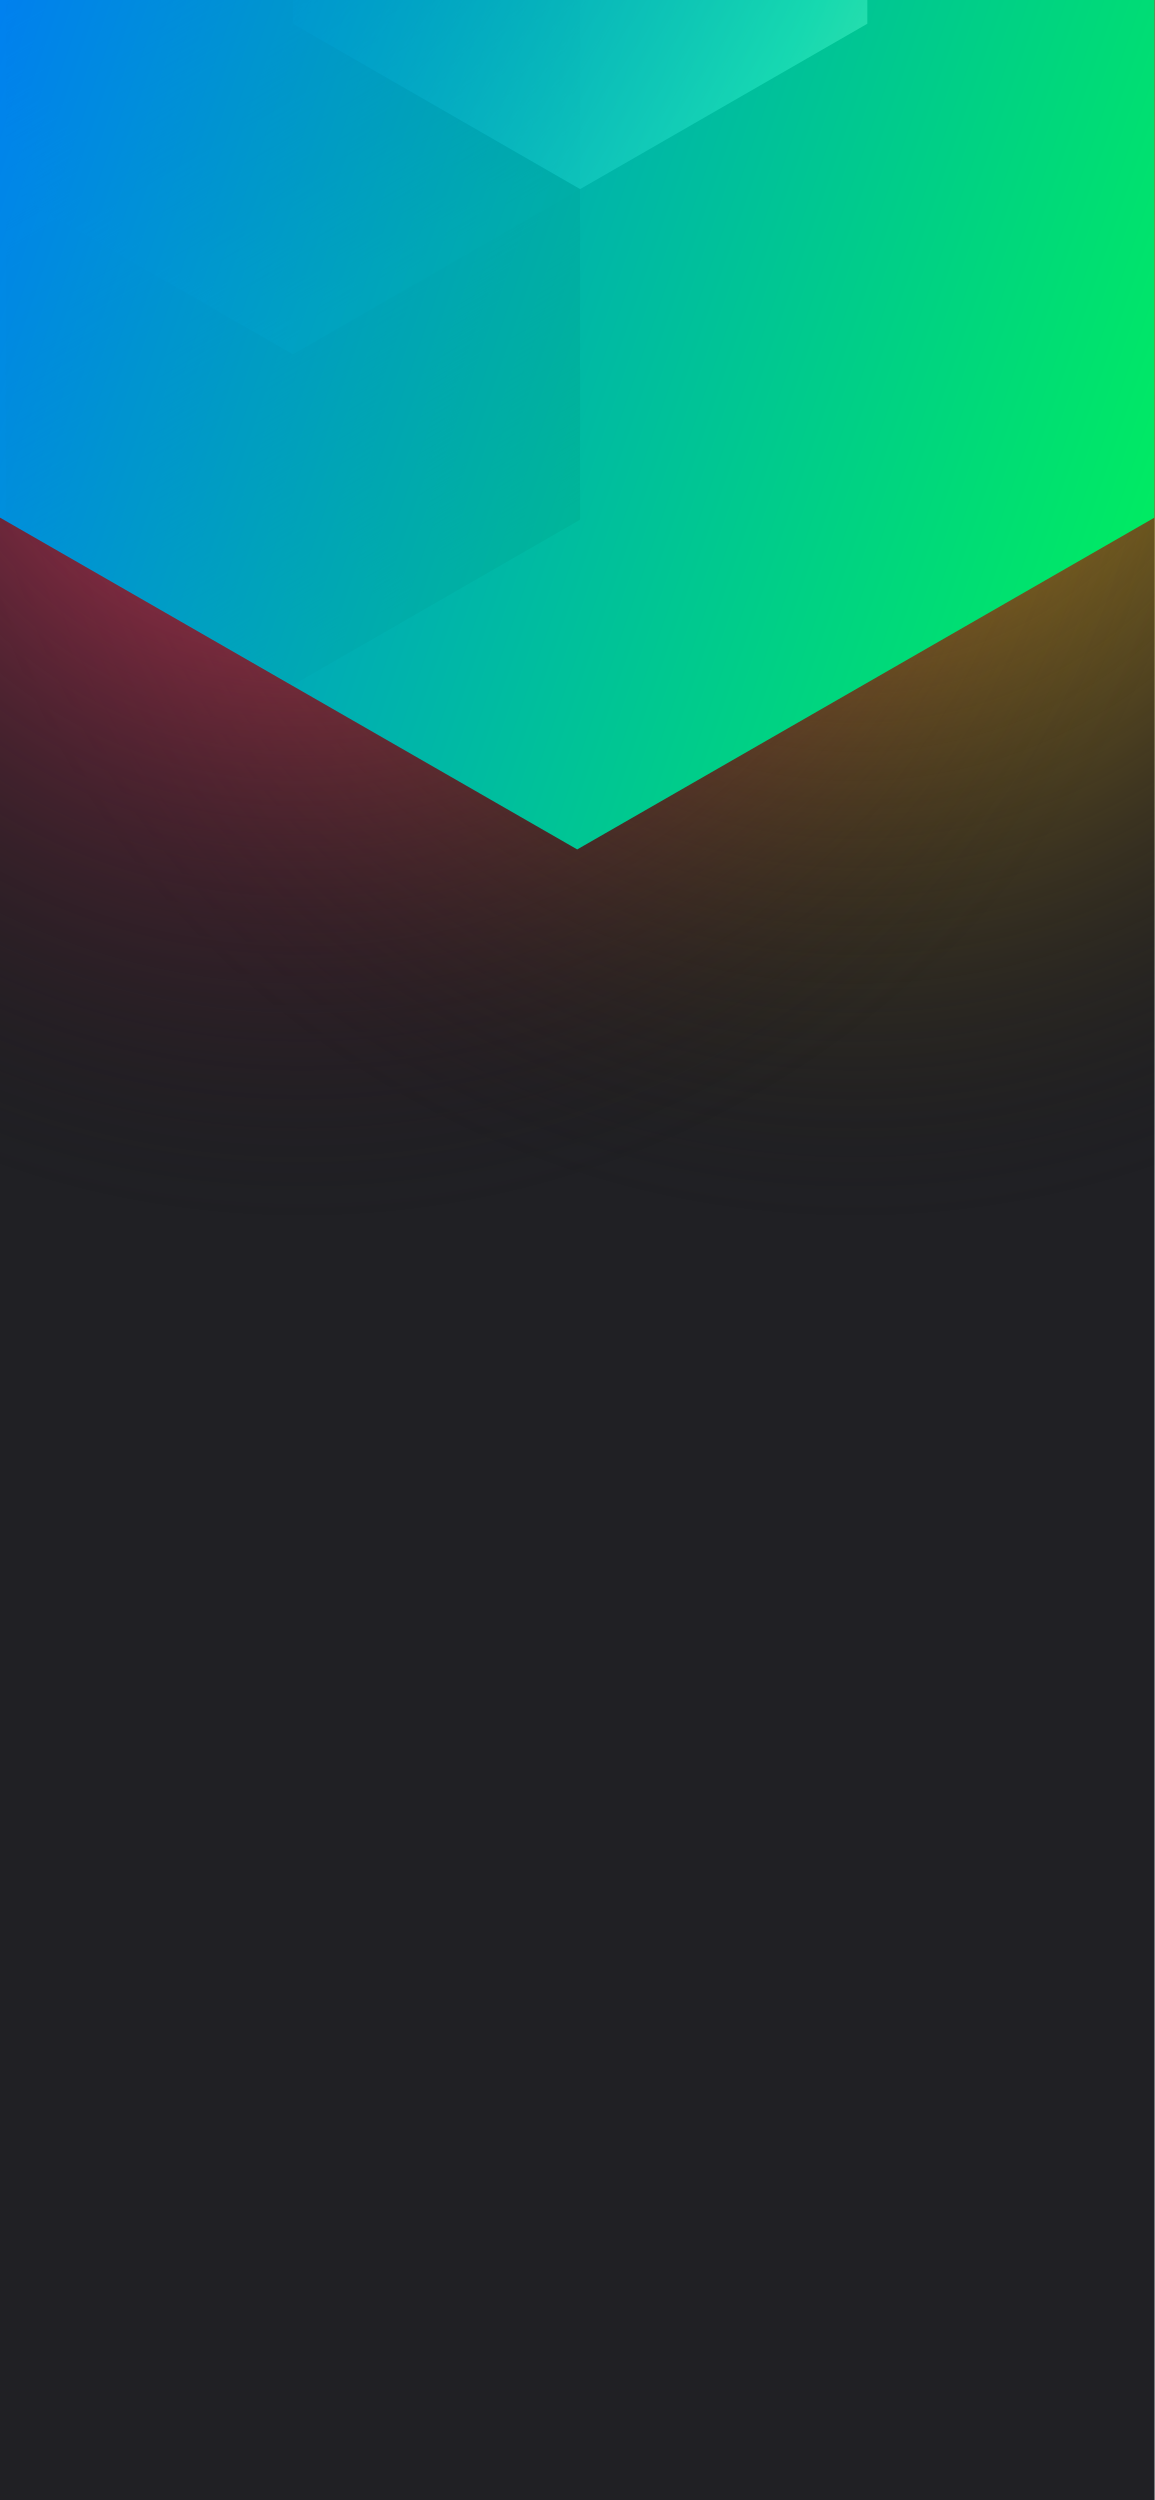
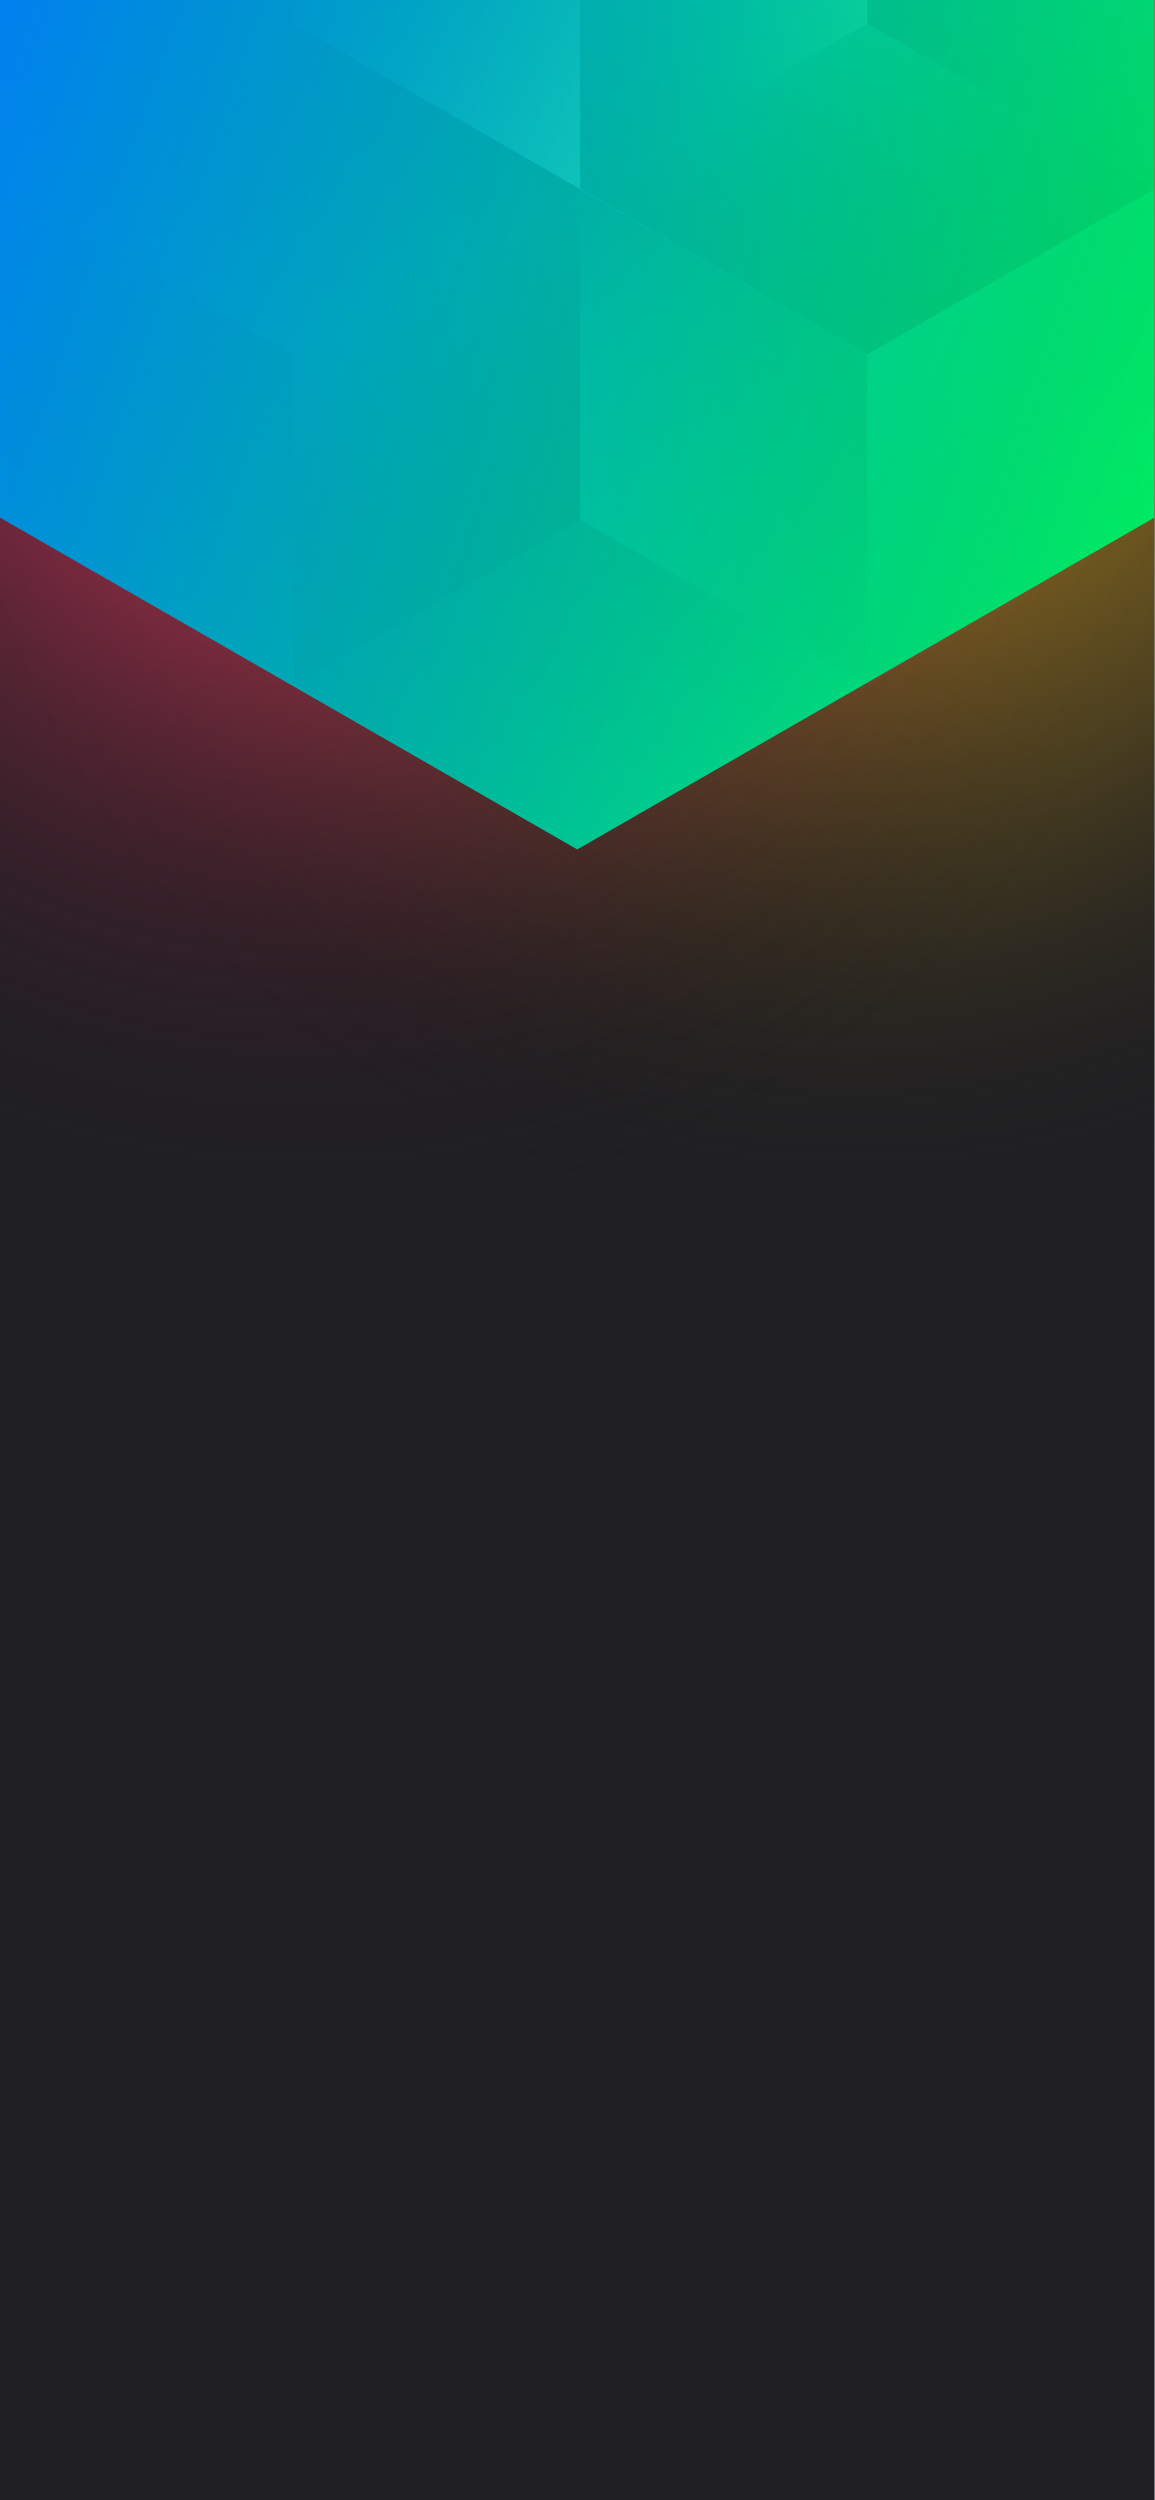
<svg xmlns="http://www.w3.org/2000/svg" width="375" height="812" viewBox="0 0 375 812" fill="none">
-   <g clip-path="url(#clip0_61385%3A181)">
+   <g clip-path="url(#clip0_)">
    <rect width="375" height="812" fill="#202024" />
-     <circle cx="278" cy="99" r="300" transform="rotate(-180 278 99)" fill="url(#paint0_radial_61385%3A181)" />
-     <circle cx="98" cy="99" r="300" transform="rotate(-180 98 99)" fill="url(#paint1_radial_61385%3A181)" />
-     <mask id="mask0_61385%3A181" style="mask-type:alpha" maskUnits="userSpaceOnUse" x="0" y="0" width="375" height="812">
+     <circle cx="278" cy="99" r="300" transform="rotate(-180 278 99)" fill="url(#paint0_radial_)" />
+     <circle cx="98" cy="99" r="300" transform="rotate(-180 98 99)" fill="url(#paint1_radial_)" />
+     <mask id="mask0_" style="mask-type:alpha" maskUnits="userSpaceOnUse" x="0" y="0" width="375" height="812">
      <rect width="375" height="812" fill="#202024" />
    </mask>
-     <g mask="url(#mask0_61385%3A181)">
-       <path d="M375 168.101V-310.699L187.478 -418.486L-0.045 -310.699V168.101L187.478 275.894L375 168.101Z" fill="url(#paint2_linear_61385%3A181)" />
+     <g mask="url(#mask0_)">
+       <path d="M375 168.101V-310.699L187.478 -418.486L-0.045 -310.699V168.101L187.478 275.894L375 168.101Z" fill="url(#paint2_linear_)" />
      <g style="mix-blend-mode:luminosity" opacity="0.4">
-         <path d="M1.837 61.393V168.797L95.127 222.505L188.418 168.797V61.393L95.127 7.686L1.837 61.393Z" fill="url(#paint3_linear_61385%3A181)" />
-         <path d="M1.837 -46.017V61.388L95.127 115.095L188.418 61.388V-46.017L95.127 -99.724L1.837 -46.017Z" fill="url(#paint4_linear_61385%3A181)" />
-         <path d="M281.709 -99.696V7.708L188.418 61.416L95.127 7.708V-99.696L188.418 -153.403L281.709 -99.696Z" fill="url(#paint5_linear_61385%3A181)" />
-         <path d="M188.418 168.797V61.393L281.709 7.685L375 61.393V168.797L281.709 222.504L188.418 168.797Z" fill="url(#paint6_linear_61385%3A181)" />
-         <path d="M375 -46.017V61.388L281.709 115.095L188.418 61.388V-46.017L281.709 -99.724L375 -46.017Z" fill="url(#paint7_linear_61385%3A181)" />
-         <path d="M281.709 222.527V115.123L188.418 61.416L95.127 115.123L95.127 222.527L188.418 276.234L281.709 222.527Z" fill="url(#paint8_linear_61385%3A181)" />
+         <path d="M1.837 61.393V168.797L95.127 222.505L188.418 168.797V61.393L95.127 7.686L1.837 61.393Z" fill="url(#paint3_linear_)" />
+         <path d="M1.837 -46.017V61.388L95.127 115.095L188.418 61.388V-46.017L95.127 -99.724L1.837 -46.017Z" fill="url(#paint4_linear_)" />
+         <path d="M281.709 -99.696V7.708L188.418 61.416L95.127 7.708V-99.696L188.418 -153.403L281.709 -99.696Z" fill="url(#paint5_linear_)" />
+         <path d="M188.418 168.797V61.393L281.709 7.685L375 61.393V168.797L281.709 222.504L188.418 168.797Z" fill="url(#paint6_linear_)" />
+         <path d="M375 -46.017V61.388L281.709 115.095L188.418 61.388V-46.017L281.709 -99.724L375 -46.017Z" fill="url(#paint7_linear_)" />
+         <path d="M281.709 222.527V115.123L188.418 61.416L95.127 115.123L95.127 222.527L188.418 276.235L281.709 222.527Z" fill="url(#paint8_linear_)" />
      </g>
    </g>
  </g>
  <defs>
-     <radialGradient id="paint0_radial_61385%3A181" cx="0" cy="0" r="1" gradientUnits="userSpaceOnUse" gradientTransform="translate(278 99) rotate(90) scale(300)">
+     <radialGradient id="paint0_radial_" cx="0" cy="0" r="1" gradientUnits="userSpaceOnUse" gradientTransform="translate(278 99) rotate(90) scale(300)">
      <stop stop-color="#FFC323" />
      <stop offset="1" stop-color="#121214" stop-opacity="0" />
    </radialGradient>
-     <radialGradient id="paint1_radial_61385%3A181" cx="0" cy="0" r="1" gradientUnits="userSpaceOnUse" gradientTransform="translate(98 99) rotate(90) scale(300)">
+     <radialGradient id="paint1_radial_" cx="0" cy="0" r="1" gradientUnits="userSpaceOnUse" gradientTransform="translate(98 99) rotate(90) scale(300)">
      <stop stop-color="#FF3D6E" />
      <stop offset="1" stop-color="#121214" stop-opacity="0" />
    </radialGradient>
-     <linearGradient id="paint2_linear_61385%3A181" x1="-67.95" y1="58.938" x2="436.115" y2="232.357" gradientUnits="userSpaceOnUse">
+     <linearGradient id="paint2_linear_" x1="-67.95" y1="58.938" x2="436.115" y2="232.357" gradientUnits="userSpaceOnUse">
      <stop stop-color="#0075FF" />
      <stop offset="1" stop-color="#00FF47" />
    </linearGradient>
-     <linearGradient id="paint3_linear_61385%3A181" x1="95.127" y1="217.565" x2="2.238" y2="59.047" gradientUnits="userSpaceOnUse">
+     <linearGradient id="paint3_linear_" x1="95.127" y1="217.565" x2="2.238" y2="59.047" gradientUnits="userSpaceOnUse">
      <stop stop-color="#8257E5" />
      <stop offset="1" stop-color="#FF008E" stop-opacity="0" />
    </linearGradient>
-     <linearGradient id="paint4_linear_61385%3A181" x1="95.127" y1="110.155" x2="2.238" y2="-48.363" gradientUnits="userSpaceOnUse">
+     <linearGradient id="paint4_linear_" x1="95.127" y1="110.155" x2="2.238" y2="-48.363" gradientUnits="userSpaceOnUse">
      <stop stop-color="#8257E5" />
      <stop offset="1" stop-color="#FF008E" stop-opacity="0" />
    </linearGradient>
-     <linearGradient id="paint5_linear_61385%3A181" x1="95.127" y1="-105.732" x2="281.421" y2="6.686" gradientUnits="userSpaceOnUse">
+     <linearGradient id="paint5_linear_" x1="95.127" y1="-105.732" x2="281.421" y2="6.686" gradientUnits="userSpaceOnUse">
      <stop stop-color="#FF008E" stop-opacity="0" />
      <stop offset="1" stop-color="#FFCD1E" />
    </linearGradient>
-     <linearGradient id="paint6_linear_61385:181" x1="375" y1="174.833" x2="188.706" y2="62.415" gradientUnits="userSpaceOnUse">
+     <linearGradient id="paint6_linear_" x1="375" y1="174.833" x2="188.706" y2="62.415" gradientUnits="userSpaceOnUse">
      <stop stop-color="#FF008E" stop-opacity="0" />
      <stop offset="1" stop-color="#FFCD1E" />
    </linearGradient>
-     <linearGradient id="paint7_linear_61385:181" x1="281.709" y1="110.155" x2="374.598" y2="-48.363" gradientUnits="userSpaceOnUse">
+     <linearGradient id="paint7_linear_" x1="281.709" y1="110.155" x2="374.598" y2="-48.363" gradientUnits="userSpaceOnUse">
      <stop stop-color="#8257E5" />
      <stop offset="1" stop-color="#FF008E" stop-opacity="0" />
    </linearGradient>
-     <linearGradient id="paint8_linear_61385:181" x1="188.418" y1="66.355" x2="281.307" y2="224.873" gradientUnits="userSpaceOnUse">
+     <linearGradient id="paint8_linear_" x1="188.418" y1="66.355" x2="281.307" y2="224.873" gradientUnits="userSpaceOnUse">
      <stop stop-color="#8257E5" />
      <stop offset="1" stop-color="#FF008E" stop-opacity="0" />
    </linearGradient>
-     <clipPath id="clip0_61385:181">
+     <clipPath id="clip0_">
      <rect width="375" height="812" fill="white" />
    </clipPath>
  </defs>
</svg>
